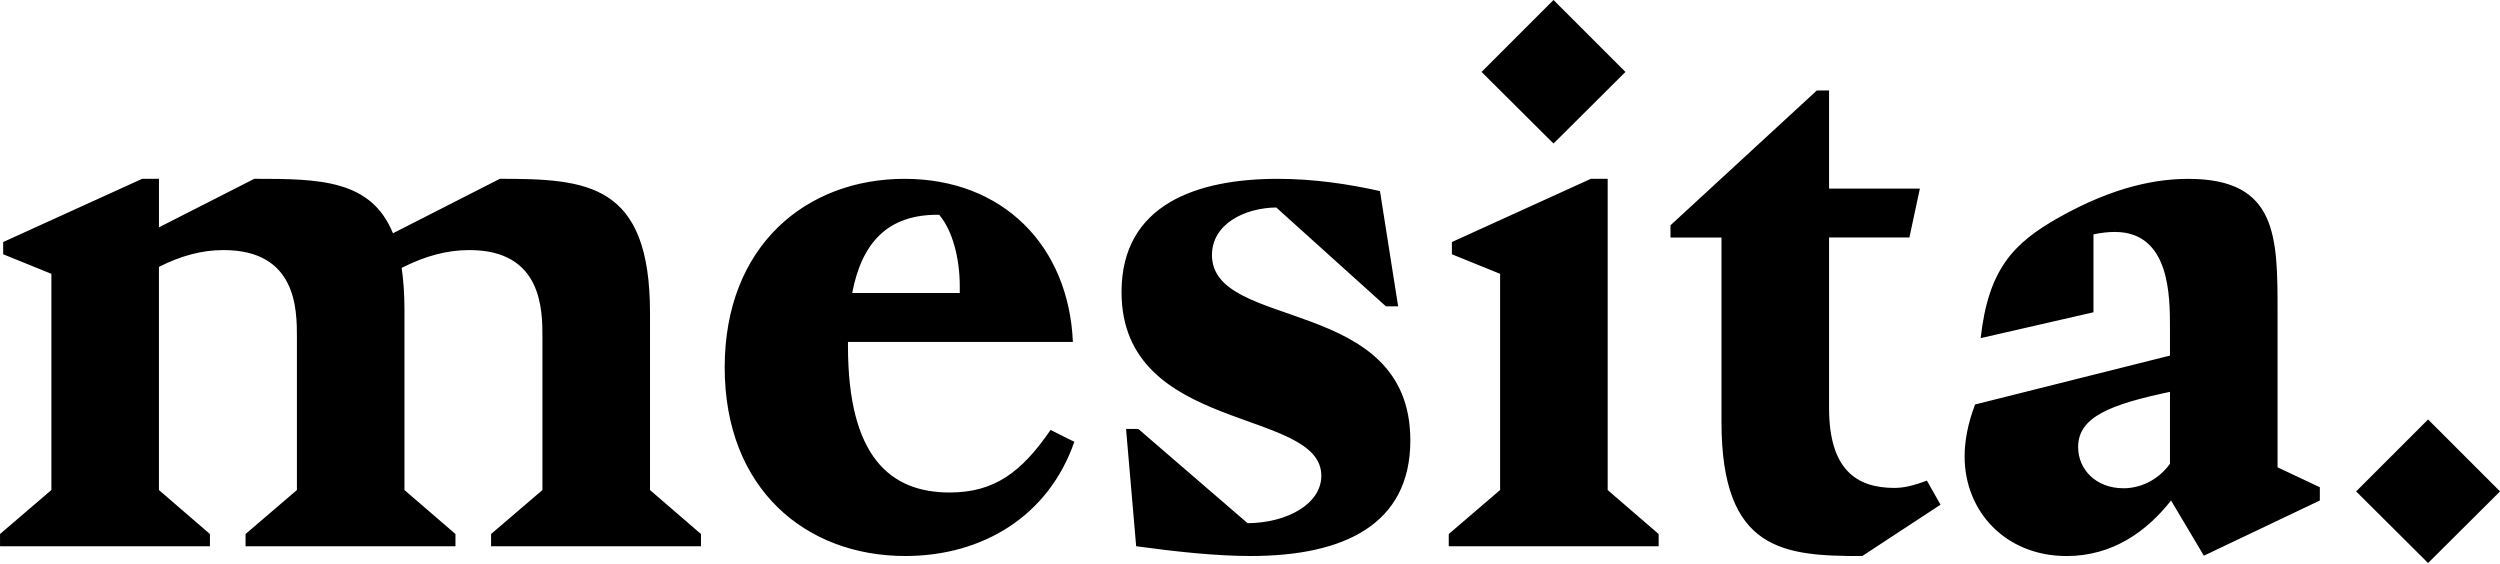
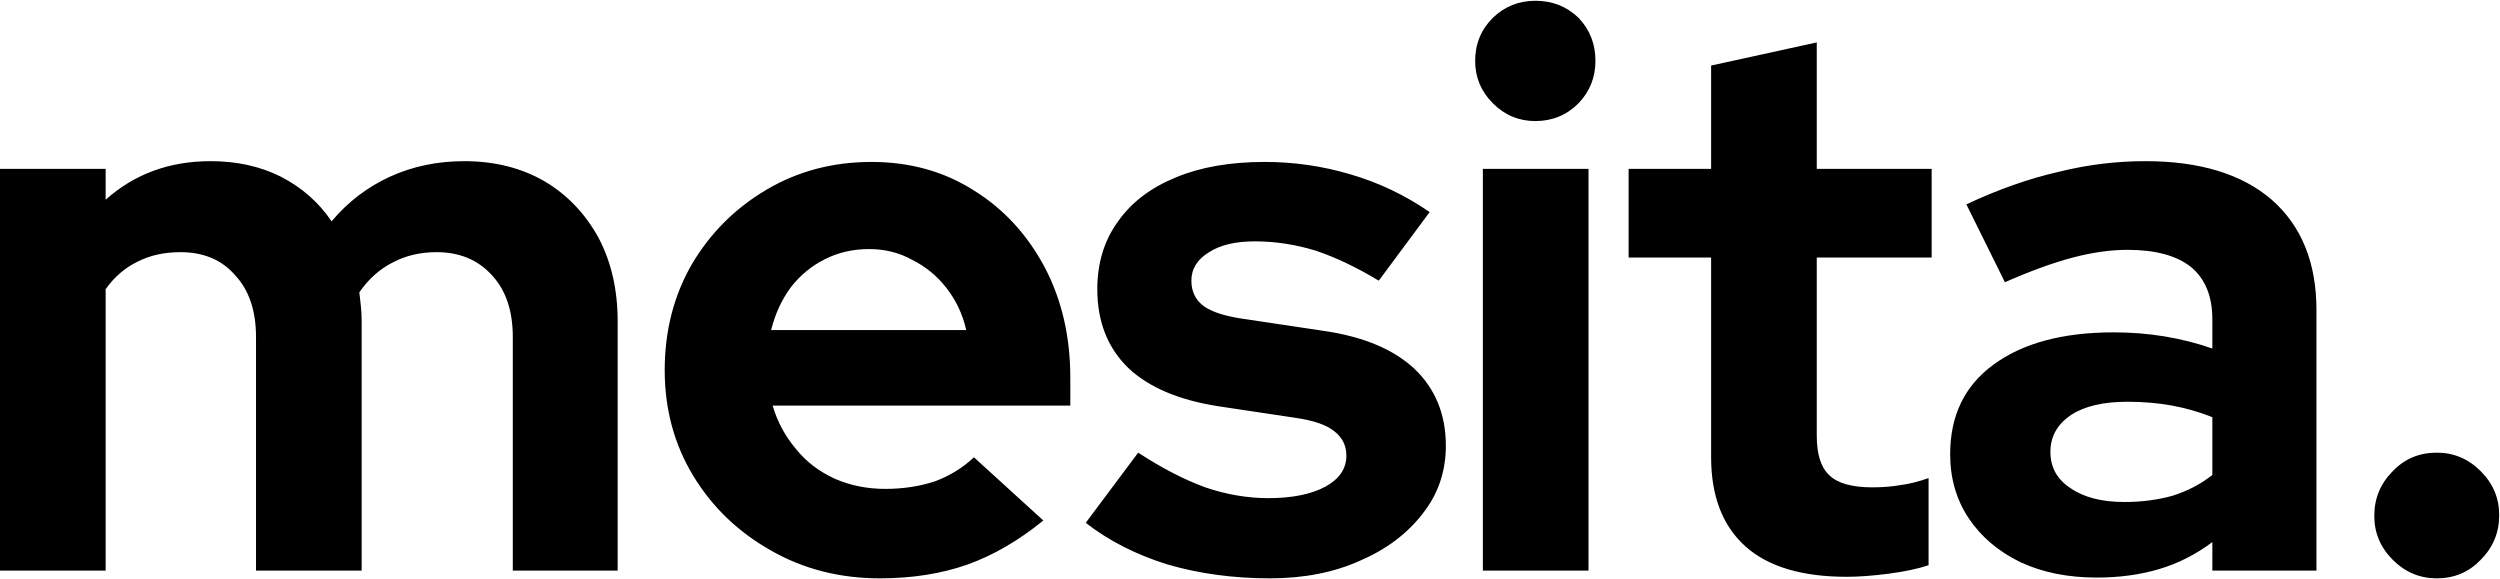
- <svg xmlns="http://www.w3.org/2000/svg" viewBox="0 0 444.04 100" fill="currentColor" role="img" aria-label="mesita.">
-   <g transform="scale(6.352352) translate(-0.3711 -4.7266)">
-     <path d="M18.545 18.428 l1.426 1.23 l0 0.342 l-5.869 0 l0 -0.342 l1.436 -1.23 l0 -4.268 c0 -0.762 0 -2.441 -2.041 -2.441 c-0.635 0 -1.24 0.166 -1.895 0.498 c0.049 0.342 0.078 0.723 0.078 1.162 l0 5.049 l1.426 1.23 l0 0.342 l-5.869 0 l0 -0.342 l1.436 -1.23 l0 -4.268 c0 -0.771 0 -2.441 -2.051 -2.441 c-0.605 0 -1.182 0.156 -1.807 0.469 l0 6.24 l1.426 1.23 l0 0.342 l-5.869 0 l0 -0.342 l1.436 -1.23 l0 -6.045 l-1.348 -0.547 l0 -0.342 l3.887 -1.768 l0.469 0 l0 1.357 l2.666 -1.357 c1.826 0 3.262 0.02 3.877 1.523 l2.988 -1.523 c2.451 0 4.199 0.127 4.199 3.75 l0 4.951 z M29.746 16.748 l0.664 0.332 c-0.723 2.08 -2.568 3.193 -4.727 3.193 c-2.783 0 -5.049 -1.875 -5.049 -5.273 s2.275 -5.273 5.029 -5.273 s4.59 1.875 4.707 4.561 l-6.289 0 l0 0.117 c0 3.105 1.191 4.092 2.842 4.092 c1.25 0 2.012 -0.566 2.822 -1.748 z M26.631 10.732 c-1.455 -0.02 -2.168 0.801 -2.432 2.188 l3.008 0 l0 -0.186 c0 -0.771 -0.195 -1.553 -0.576 -2.002 z M34.258 11.855 c0 2.139 5.547 1.113 5.547 5.186 c0 2.344 -1.846 3.232 -4.463 3.232 c-0.957 0 -2.061 -0.117 -3.203 -0.273 l-0.283 -3.281 l0.342 0 l3.057 2.637 c1.104 -0.01 2.061 -0.537 2.061 -1.328 c0 -1.914 -5.586 -1.162 -5.586 -5.137 c0 -2.461 2.129 -3.164 4.365 -3.164 c1.016 0 1.982 0.146 2.861 0.342 l0.508 3.223 l-0.342 0 l-3.066 -2.764 c-0.879 0.01 -1.797 0.459 -1.797 1.328 z M36.963 10.693 l0.078 0.039 c-0.029 -0.01 -0.049 -0.029 -0.078 -0.039 z M45.82 6.738 l-2.012 2.002 l-2.012 -2.002 l2.012 -2.012 z M45.322 18.428 l1.426 1.23 l0 0.342 l-5.869 0 l0 -0.342 l1.436 -1.23 l0 -6.045 l-1.348 -0.547 l0 -0.342 l3.887 -1.768 l0.469 0 l0 8.701 z M54.248 18.164 l0.381 0.674 l-2.188 1.436 c-2.188 0 -3.936 -0.127 -3.936 -3.75 l0 -5.156 l-1.426 0 l0 -0.342 l4.092 -3.77 l0.342 0 l0 2.744 l2.539 0 l-0.293 1.367 l-2.246 0 l0 4.766 c0 1.729 0.771 2.236 1.826 2.236 c0.254 0 0.527 -0.059 0.908 -0.205 z M64.053 17.793 l1.182 0.557 l0 0.371 l-3.242 1.543 l-0.918 -1.543 c-0.674 0.859 -1.631 1.553 -2.92 1.553 c-1.699 0 -2.852 -1.24 -2.852 -2.783 c0 -0.43 0.088 -0.918 0.293 -1.455 l5.449 -1.367 l0 -0.762 c0 -0.908 0 -2.695 -1.543 -2.695 c-0.176 0 -0.371 0.02 -0.596 0.068 l0 2.178 l-3.154 0.723 c0.215 -1.934 0.918 -2.656 2.178 -3.369 c1.592 -0.898 2.793 -1.084 3.633 -1.084 c2.49 0 2.49 1.621 2.49 3.721 l0 4.346 z M59.736 18.379 c0.518 0 0.996 -0.254 1.309 -0.684 l0 -2.012 c-1.67 0.352 -2.568 0.703 -2.568 1.543 c0 0.635 0.508 1.152 1.26 1.152 z M68.262 20.469 l-2.012 -2.002 l2.012 -2.012 l2.012 2.012 z" />
+ <svg xmlns="http://www.w3.org/2000/svg" viewBox="0 0 432.27 100" fill="currentColor" role="img" aria-label="mesita.">
+   <g transform="scale(0.133333) translate(0 740)">
+     <path d="M0 0V-521H137V-481Q193 -531 273 -531Q324 -531 364 -511Q405 -490 430 -453Q462 -491 506 -511Q550 -531 602 -531Q661 -531 706 -505Q750 -479 776 -432Q801 -385 801 -323V0H665V-303Q665 -354 638 -383Q611 -413 566 -413Q535 -413 510 -400Q484 -387 466 -361Q467 -352 468 -343Q469 -334 469 -323V0H332V-303Q332 -354 305 -383Q279 -413 234 -413Q203 -413 179 -401Q154 -389 137 -365V0Z M1141 10Q1063 10 1000 -26Q936 -62 899 -123Q862 -184 862 -260Q862 -336 897 -397Q933 -458 994 -494Q1055 -530 1130 -530Q1205 -530 1263 -493Q1321 -457 1355 -393Q1388 -330 1388 -250V-214H1002Q1011 -183 1032 -158Q1052 -133 1083 -119Q1113 -106 1148 -106Q1183 -106 1213 -116Q1242 -127 1263 -147L1353 -65Q1305 -26 1255 -8Q1204 10 1141 10ZM1000 -312H1253Q1246 -343 1227 -367Q1209 -390 1183 -403Q1158 -417 1127 -417Q1096 -417 1070 -404Q1044 -391 1026 -368Q1008 -344 1000 -312Z M1647 10Q1576 10 1514 -8Q1453 -27 1408 -62L1476 -153Q1522 -123 1563 -108Q1604 -94 1645 -94Q1691 -94 1719 -109Q1746 -124 1746 -149Q1746 -169 1730 -181Q1715 -193 1681 -198L1581 -213Q1503 -225 1463 -263Q1423 -302 1423 -365Q1423 -416 1450 -453Q1476 -490 1525 -510Q1573 -530 1640 -530Q1697 -530 1751 -514Q1806 -498 1854 -465L1788 -376Q1745 -402 1706 -415Q1667 -427 1627 -427Q1590 -427 1568 -413Q1545 -399 1545 -376Q1545 -355 1561 -343Q1578 -331 1616 -326L1716 -311Q1793 -300 1834 -262Q1875 -223 1875 -162Q1875 -112 1845 -74Q1815 -35 1764 -13Q1713 10 1647 10Z M1923 0V-521H2060V0ZM1991 -583Q1959 -583 1936 -606Q1913 -629 1913 -661Q1913 -694 1936 -717Q1959 -739 1991 -739Q2024 -739 2047 -717Q2069 -694 2069 -661Q2069 -629 2047 -606Q2024 -583 1991 -583Z M2395 8Q2308 8 2264 -31Q2219 -71 2219 -147V-406H2112V-521H2219V-655L2356 -685V-521H2505V-406H2356V-175Q2356 -139 2372 -124Q2388 -108 2428 -108Q2448 -108 2465 -111Q2481 -113 2501 -120V-7Q2480 0 2449 4Q2418 8 2395 8Z M2719 9Q2663 9 2620 -11Q2577 -32 2553 -68Q2529 -104 2529 -151Q2529 -226 2585 -267Q2642 -309 2741 -309Q2809 -309 2869 -288V-326Q2869 -371 2841 -394Q2813 -416 2759 -416Q2726 -416 2688 -406Q2650 -396 2600 -374L2550 -475Q2612 -504 2669 -517Q2725 -531 2782 -531Q2888 -531 2946 -481Q3004 -430 3004 -338V0H2869V-37Q2837 -13 2800 -2Q2763 9 2719 9ZM2659 -154Q2659 -124 2685 -107Q2711 -89 2755 -89Q2788 -89 2817 -97Q2846 -106 2869 -124V-199Q2844 -209 2817 -214Q2790 -219 2759 -219Q2712 -219 2686 -202Q2659 -184 2659 -154Z M3160 10Q3127 10 3103 -14Q3079 -38 3079 -71Q3079 -105 3103 -129Q3126 -153 3160 -153Q3193 -153 3217 -129Q3241 -105 3241 -72Q3241 -38 3217 -14Q3194 10 3160 10Z" />
  </g>
</svg>
